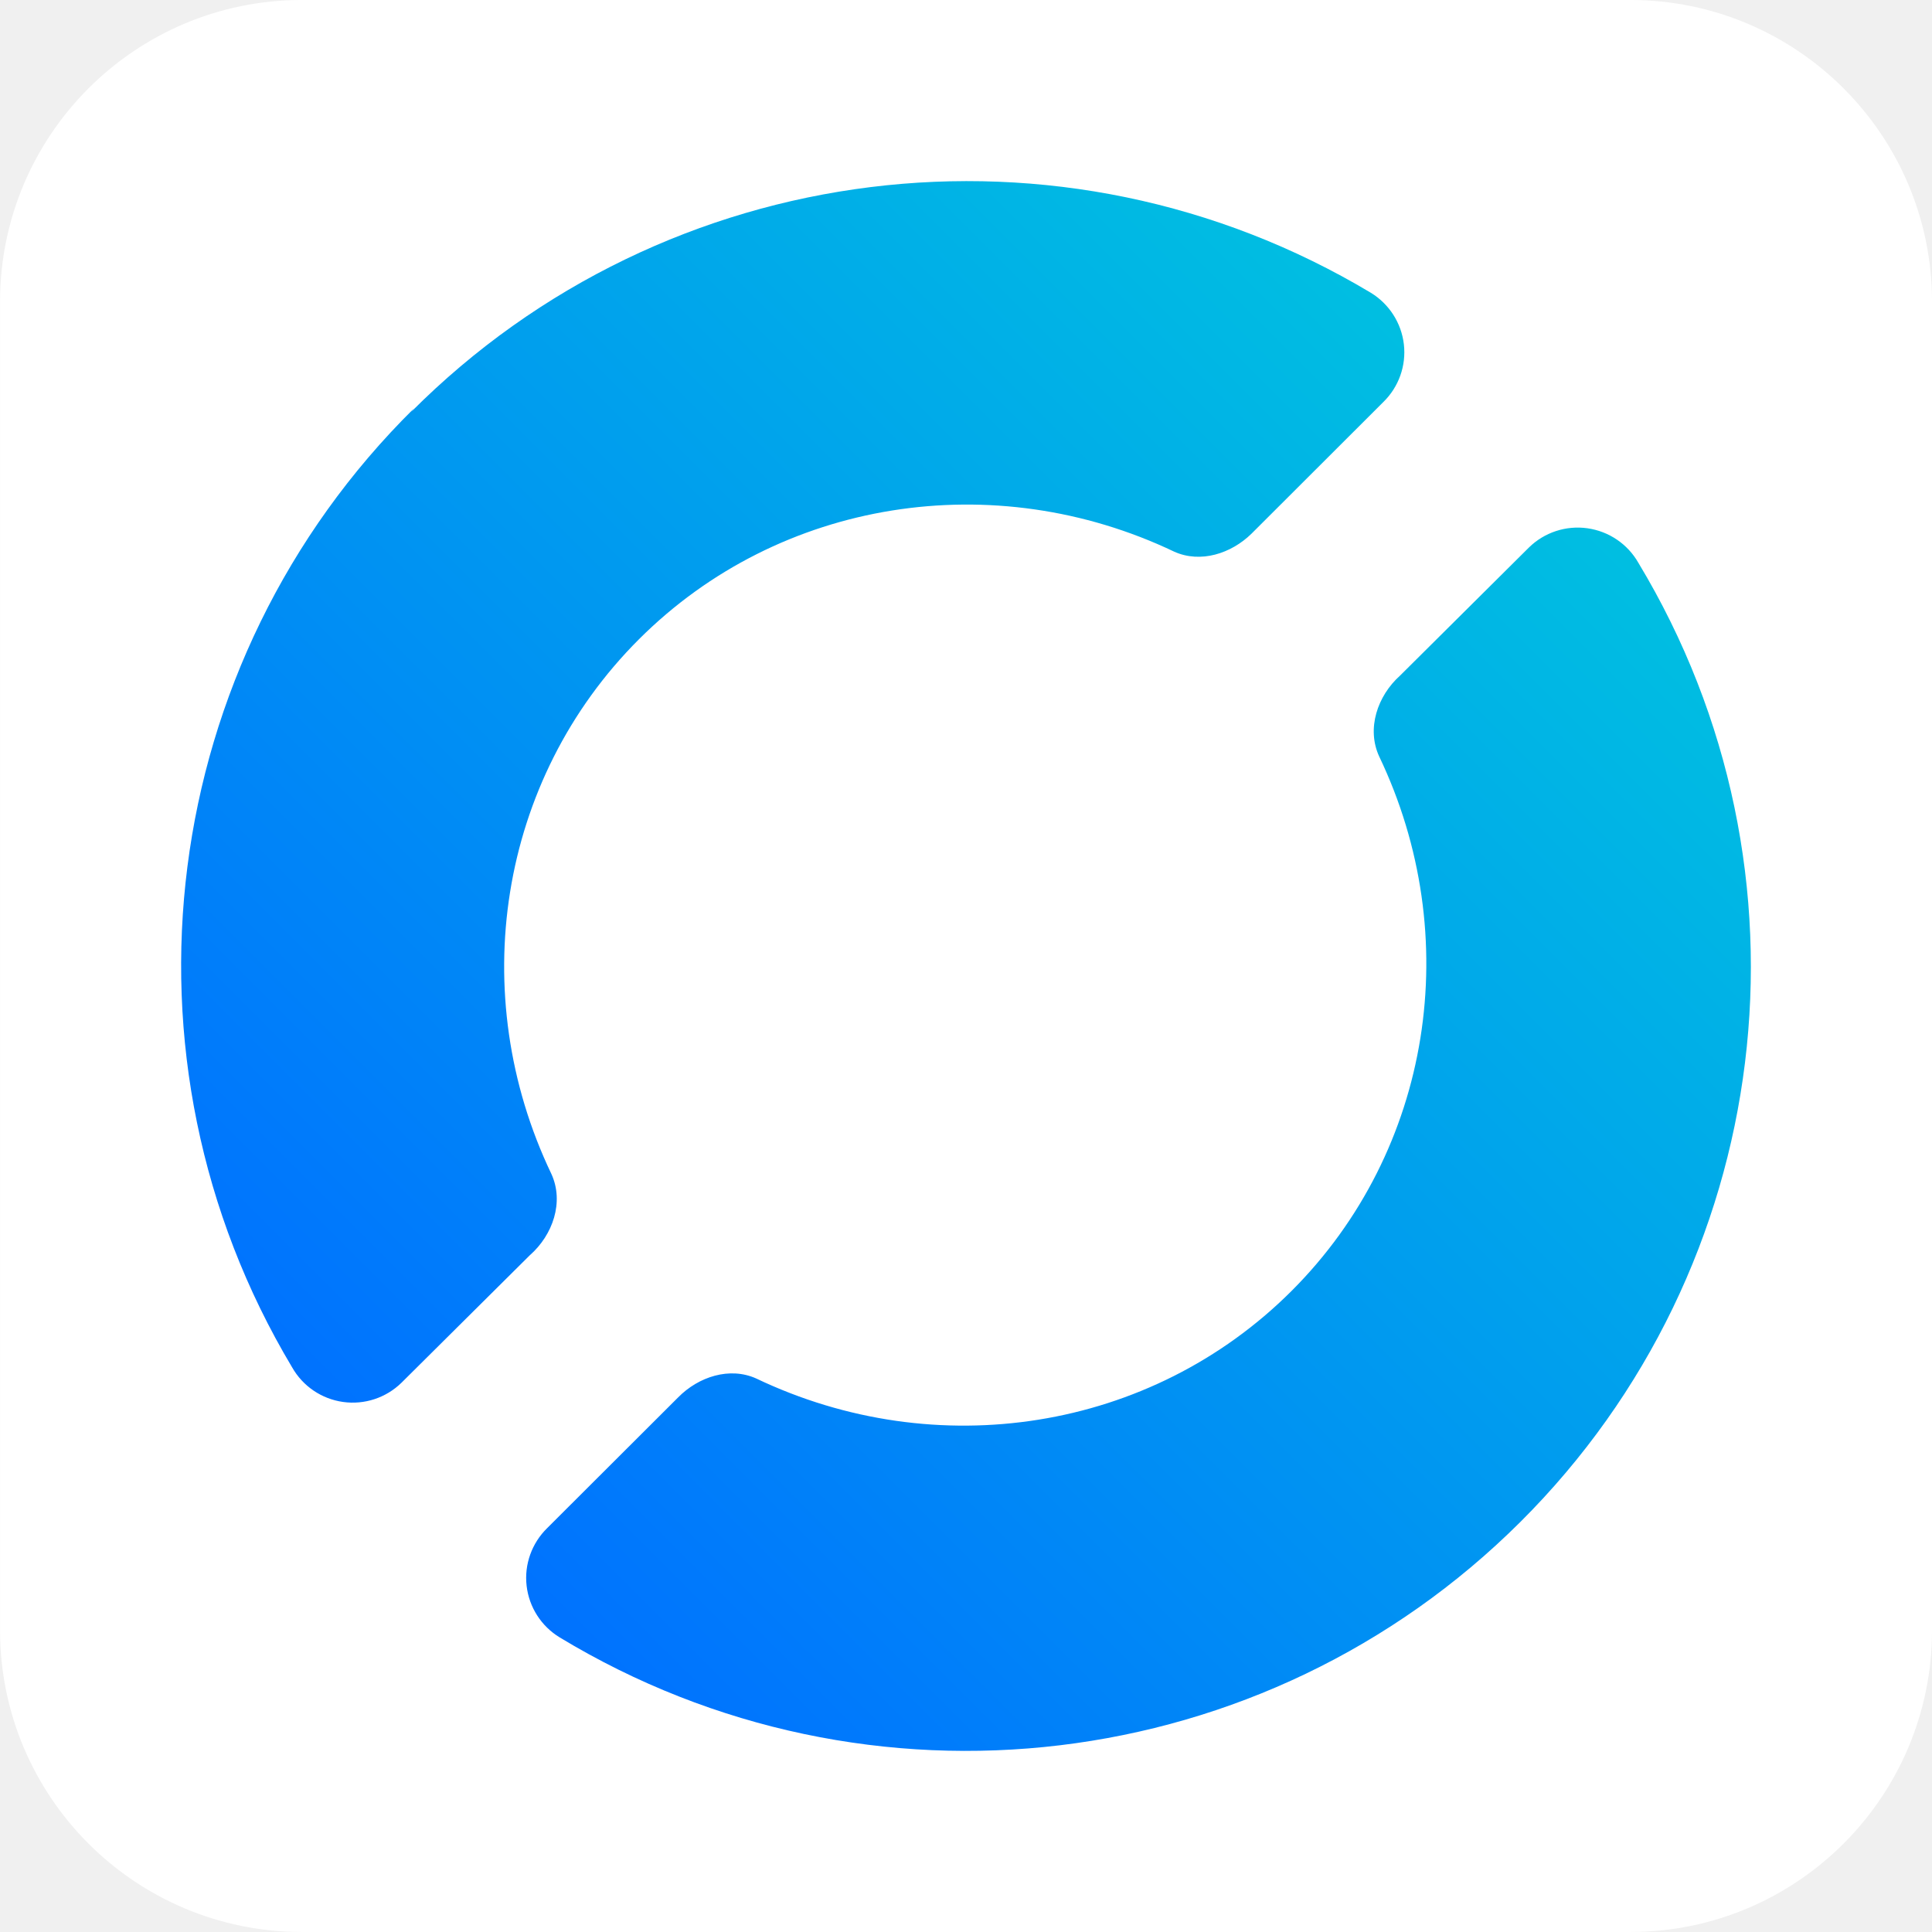
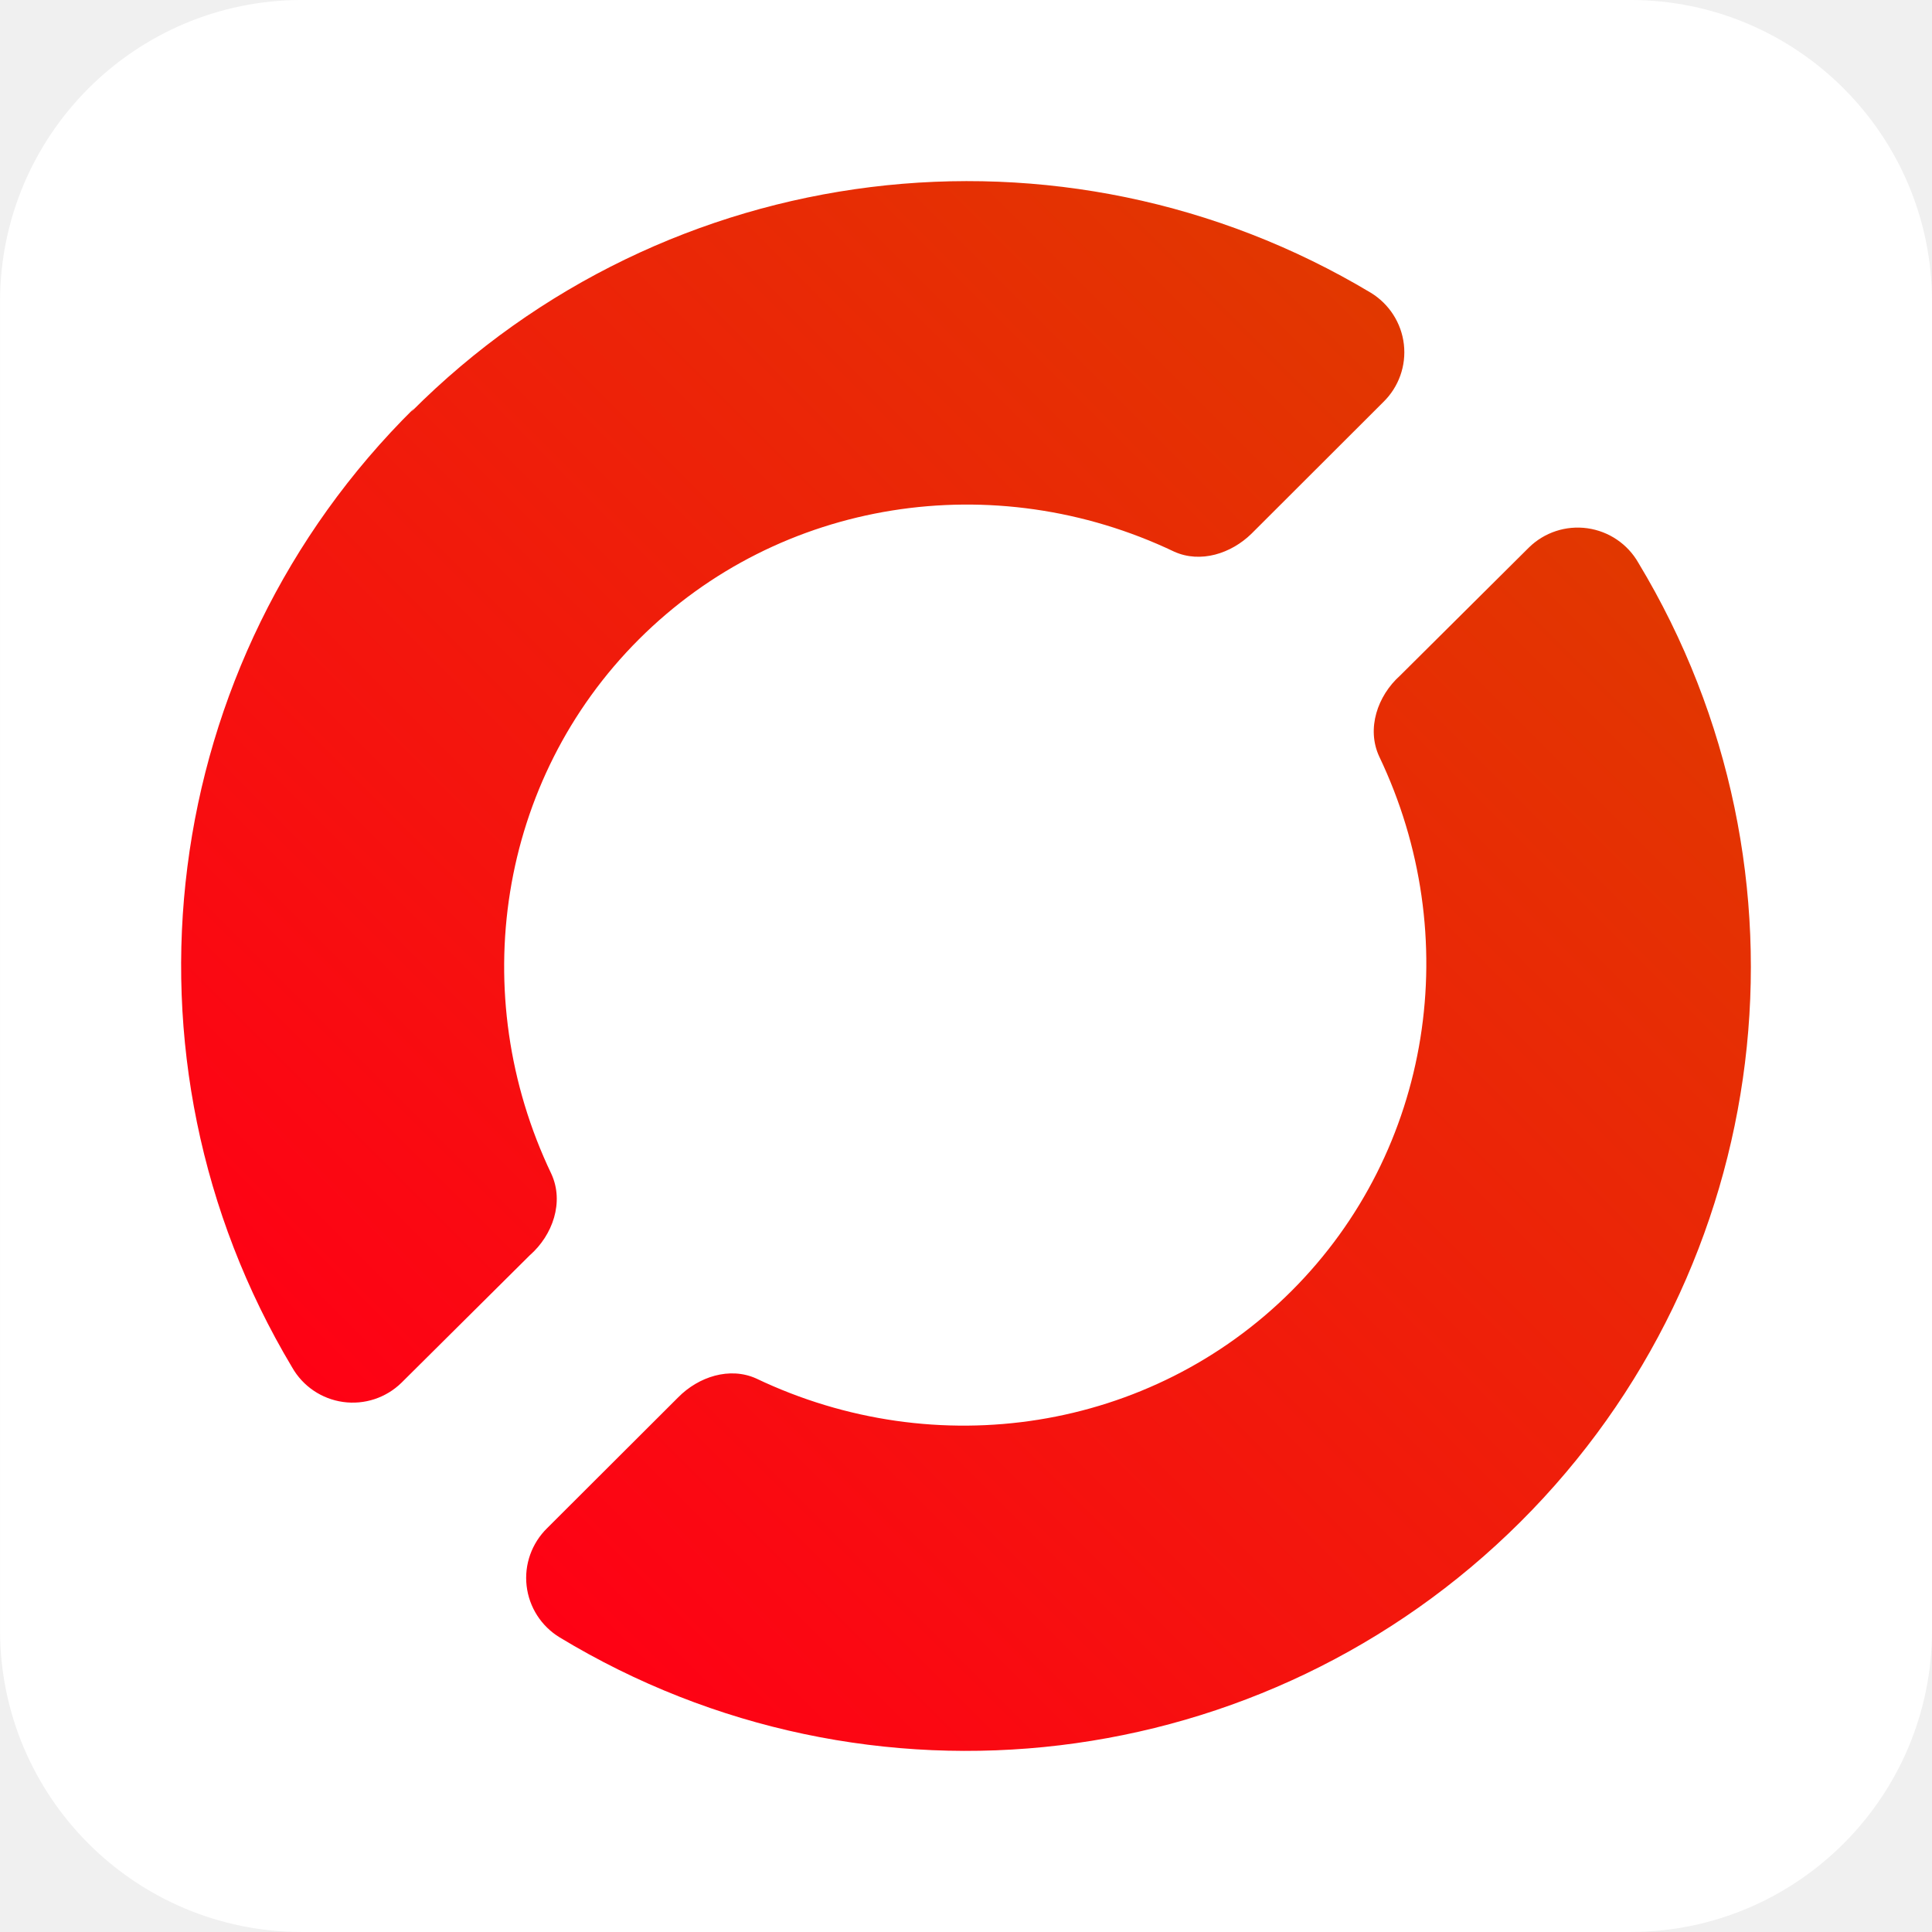
<svg xmlns="http://www.w3.org/2000/svg" xmlns:xlink="http://www.w3.org/1999/xlink" style="isolation:isolate" viewBox="66.993 897.484 32 32" version="1.1" id="svg11" xml:space="preserve" width="32" height="32">
  <defs id="defs15">
    <linearGradient xlink:href="#a" id="linearGradient765" gradientUnits="userSpaceOnUse" gradientTransform="matrix(26.00048,0,0,25.99936,17.98453,891.7487)" x1="0.148" y1="0.851" x2="0.845" y2="0.154" />
  </defs>
  <linearGradient id="a" x1="0.148" x2="0.845" y1="0.851" y2="0.154" gradientTransform="matrix(26.301,0,0,26.331,90.67354,911.7572)" gradientUnits="userSpaceOnUse">
-     <stop offset="0" stop-color="#004ba6" id="stop4" style="stop-color:#0071ff;stop-opacity:1;" />
-     <stop offset="1" stop-color="#00bfe1" id="stop6" style="stop-color:#00bfe1;stop-opacity:1;" />
+     <stop offset="0" stop-color="#a6000e" id="stop4" style="stop-color:#ff0015;stop-opacity:1;" />
+     <stop offset="1" stop-color="#e13800" id="stop6" style="stop-color:#e13800;stop-opacity:1;" />
  </linearGradient>
  <g id="g763" transform="translate(52.0085,8.73577)">
    <g id="g761">
      <rect style="fill:#ffffff;fill-opacity:1;stroke:none;stroke-width:1;stroke-dasharray:none;stroke-opacity:1;paint-order:fill markers stroke" id="rect757" width="32" height="32" x="14.985" y="888.748" rx="5" ry="5" />
      <path fill="url(#a)" d="m 40.309,897.816 -2.135,2.122 c -0.376,0.337 -0.557,0.879 -0.347,1.337 1.423,2.976 0.883,6.524 -1.451,8.856 -2.335,2.331 -5.887,2.871 -8.867,1.449 -0.439,-0.197 -0.954,-0.03 -1.292,0.313 l -2.17,2.166 c -0.255,0.25 -0.381,0.602 -0.34,0.956 0.041,0.354 0.243,0.669 0.548,0.854 5.113,3.095 11.679,2.306 15.911,-1.912 4.232,-4.216 5.039,-10.773 1.955,-15.887 -0.177,-0.311 -0.489,-0.522 -0.844,-0.572 -0.355,-0.05 -0.713,0.068 -0.968,0.318 z M 21.843,895.511 c -4.253,4.2 -5.086,10.758 -2.02,15.885 0.177,0.312 0.488,0.523 0.843,0.573 0.355,0.05 0.713,-0.068 0.969,-0.319 l 2.123,-2.109 c 0.385,-0.337 0.572,-0.885 0.359,-1.349 -1.423,-2.976 -0.884,-6.524 1.451,-8.856 2.334,-2.331 5.887,-2.871 8.866,-1.45 0.434,0.195 0.942,0.033 1.281,-0.3 l 2.182,-2.179 c 0.255,-0.249 0.381,-0.601 0.34,-0.956 -0.041,-0.353 -0.243,-0.668 -0.548,-0.854 -5.122,-3.068 -11.678,-2.255 -15.893,1.972 z" id="path759" style="fill:url(#linearGradient765);stroke-width:0.988" />
    </g>
  </g>
</svg>
